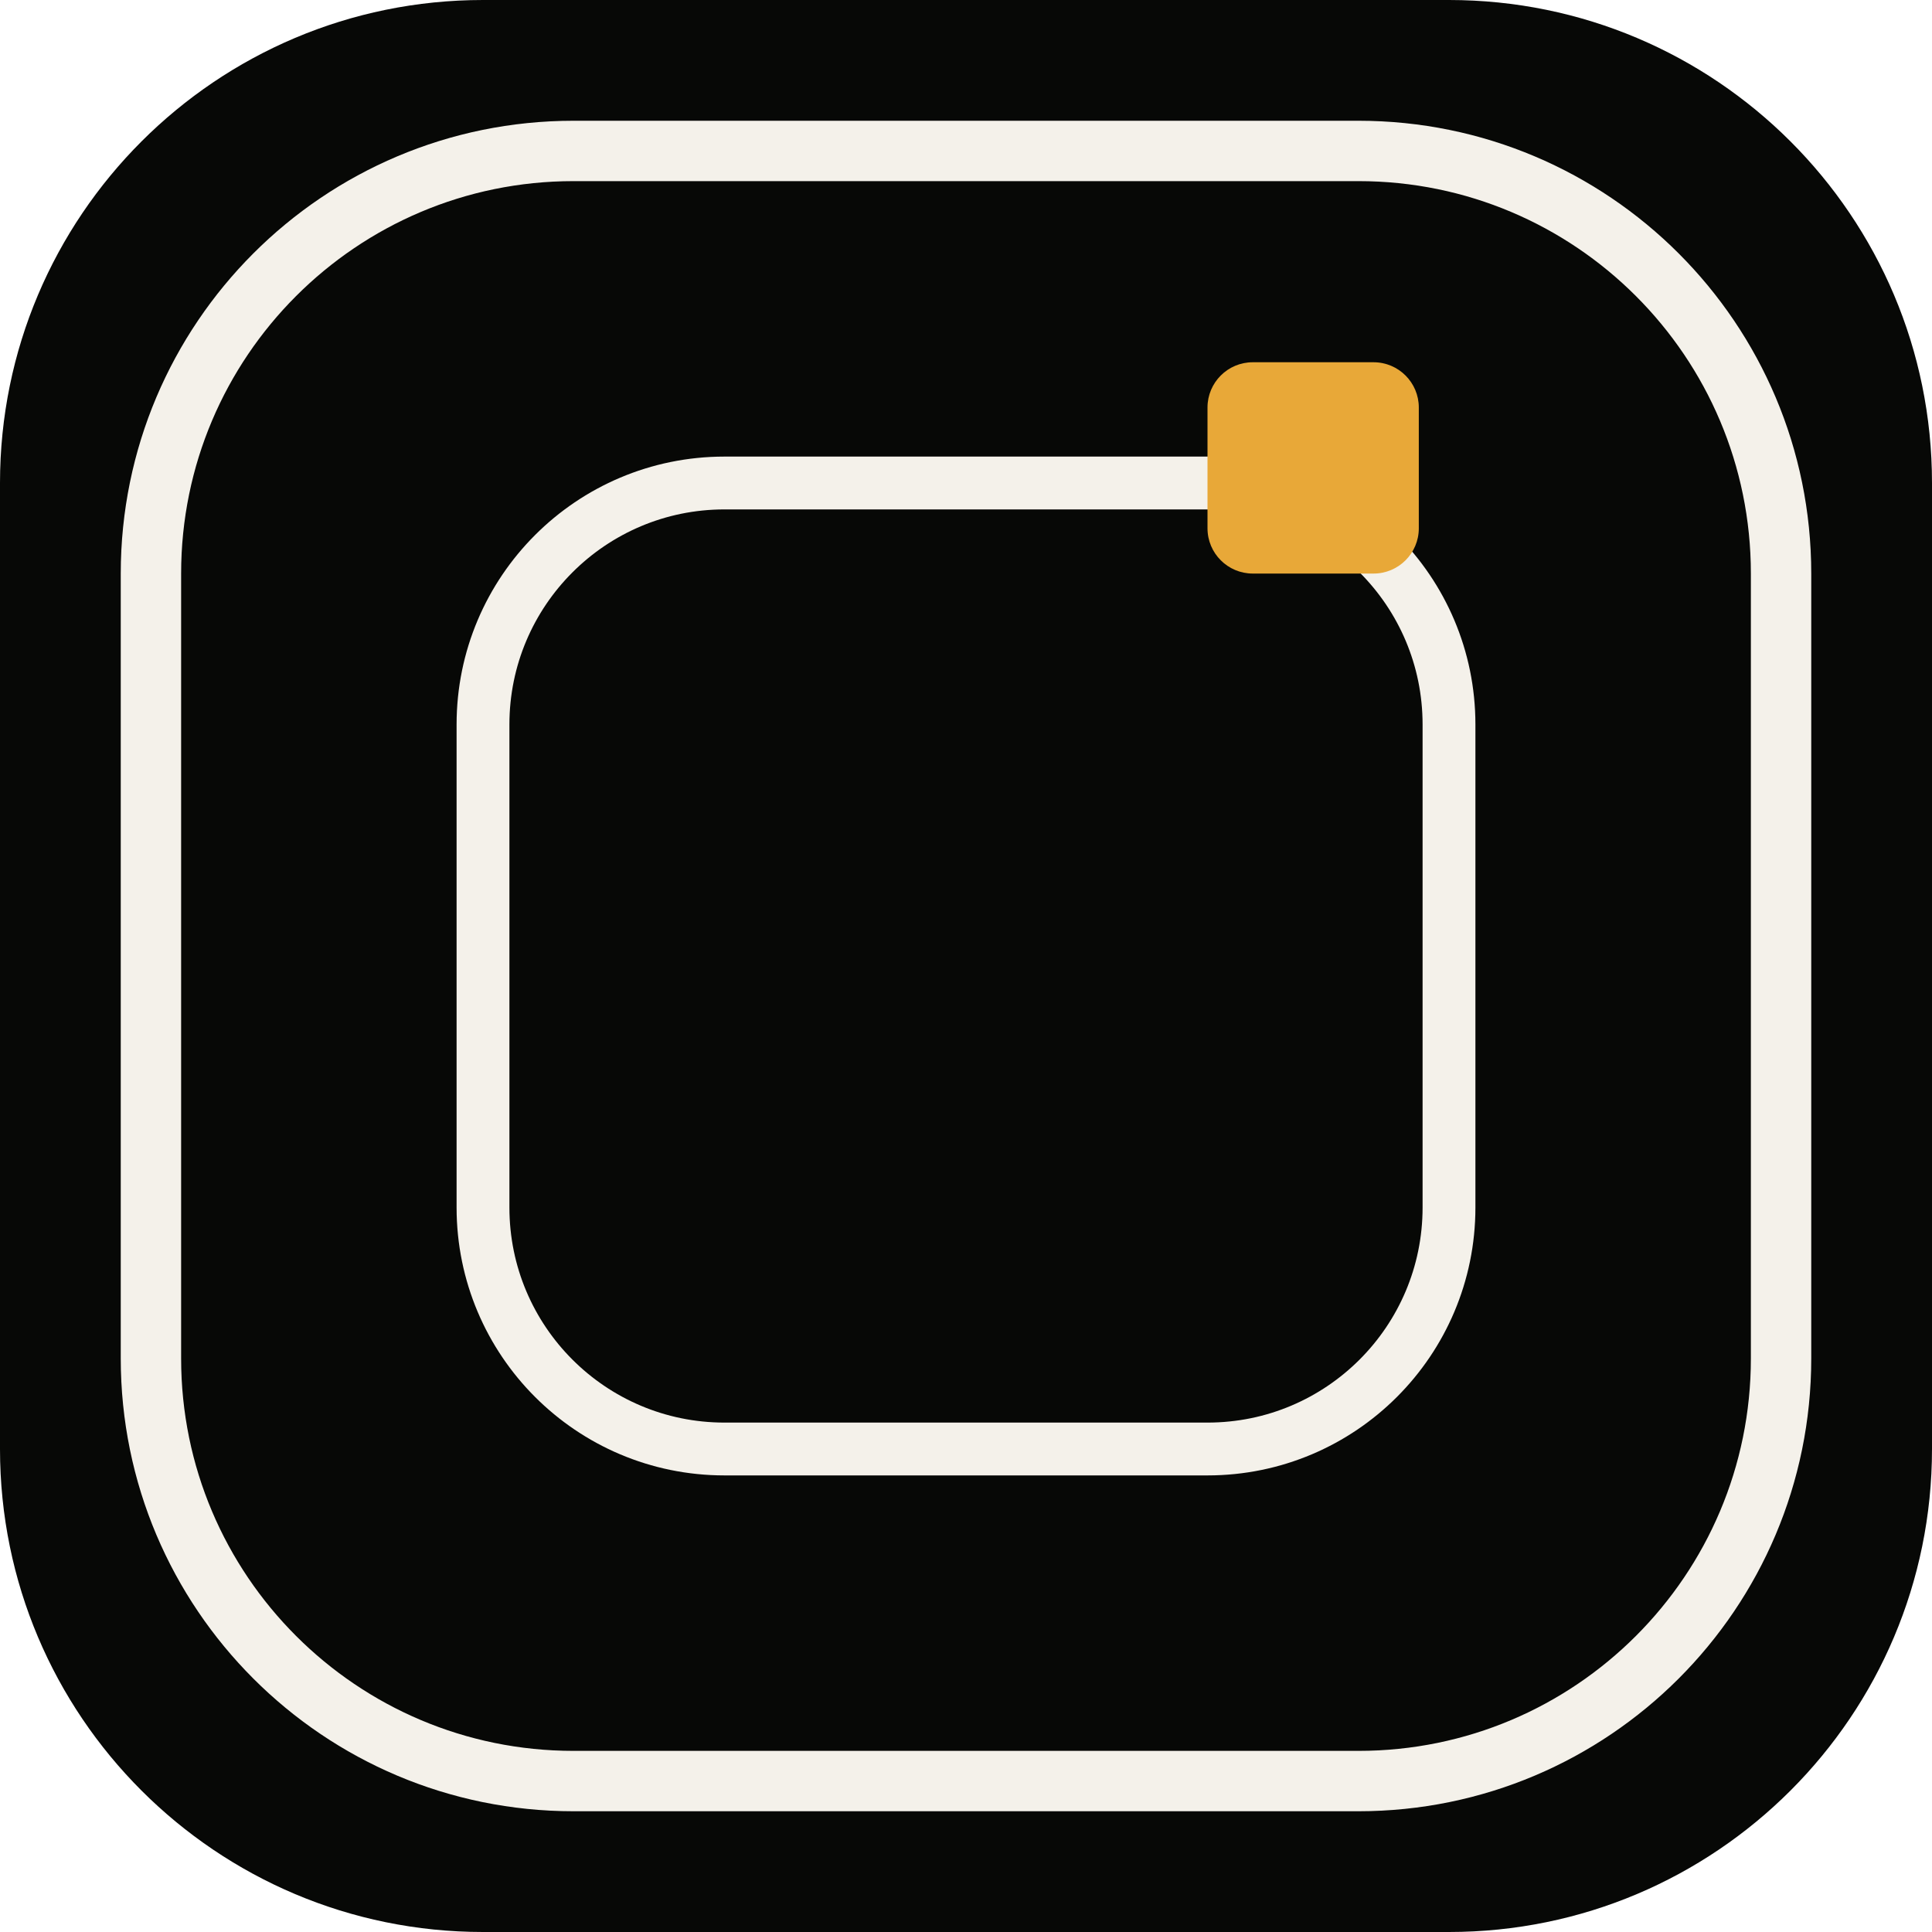
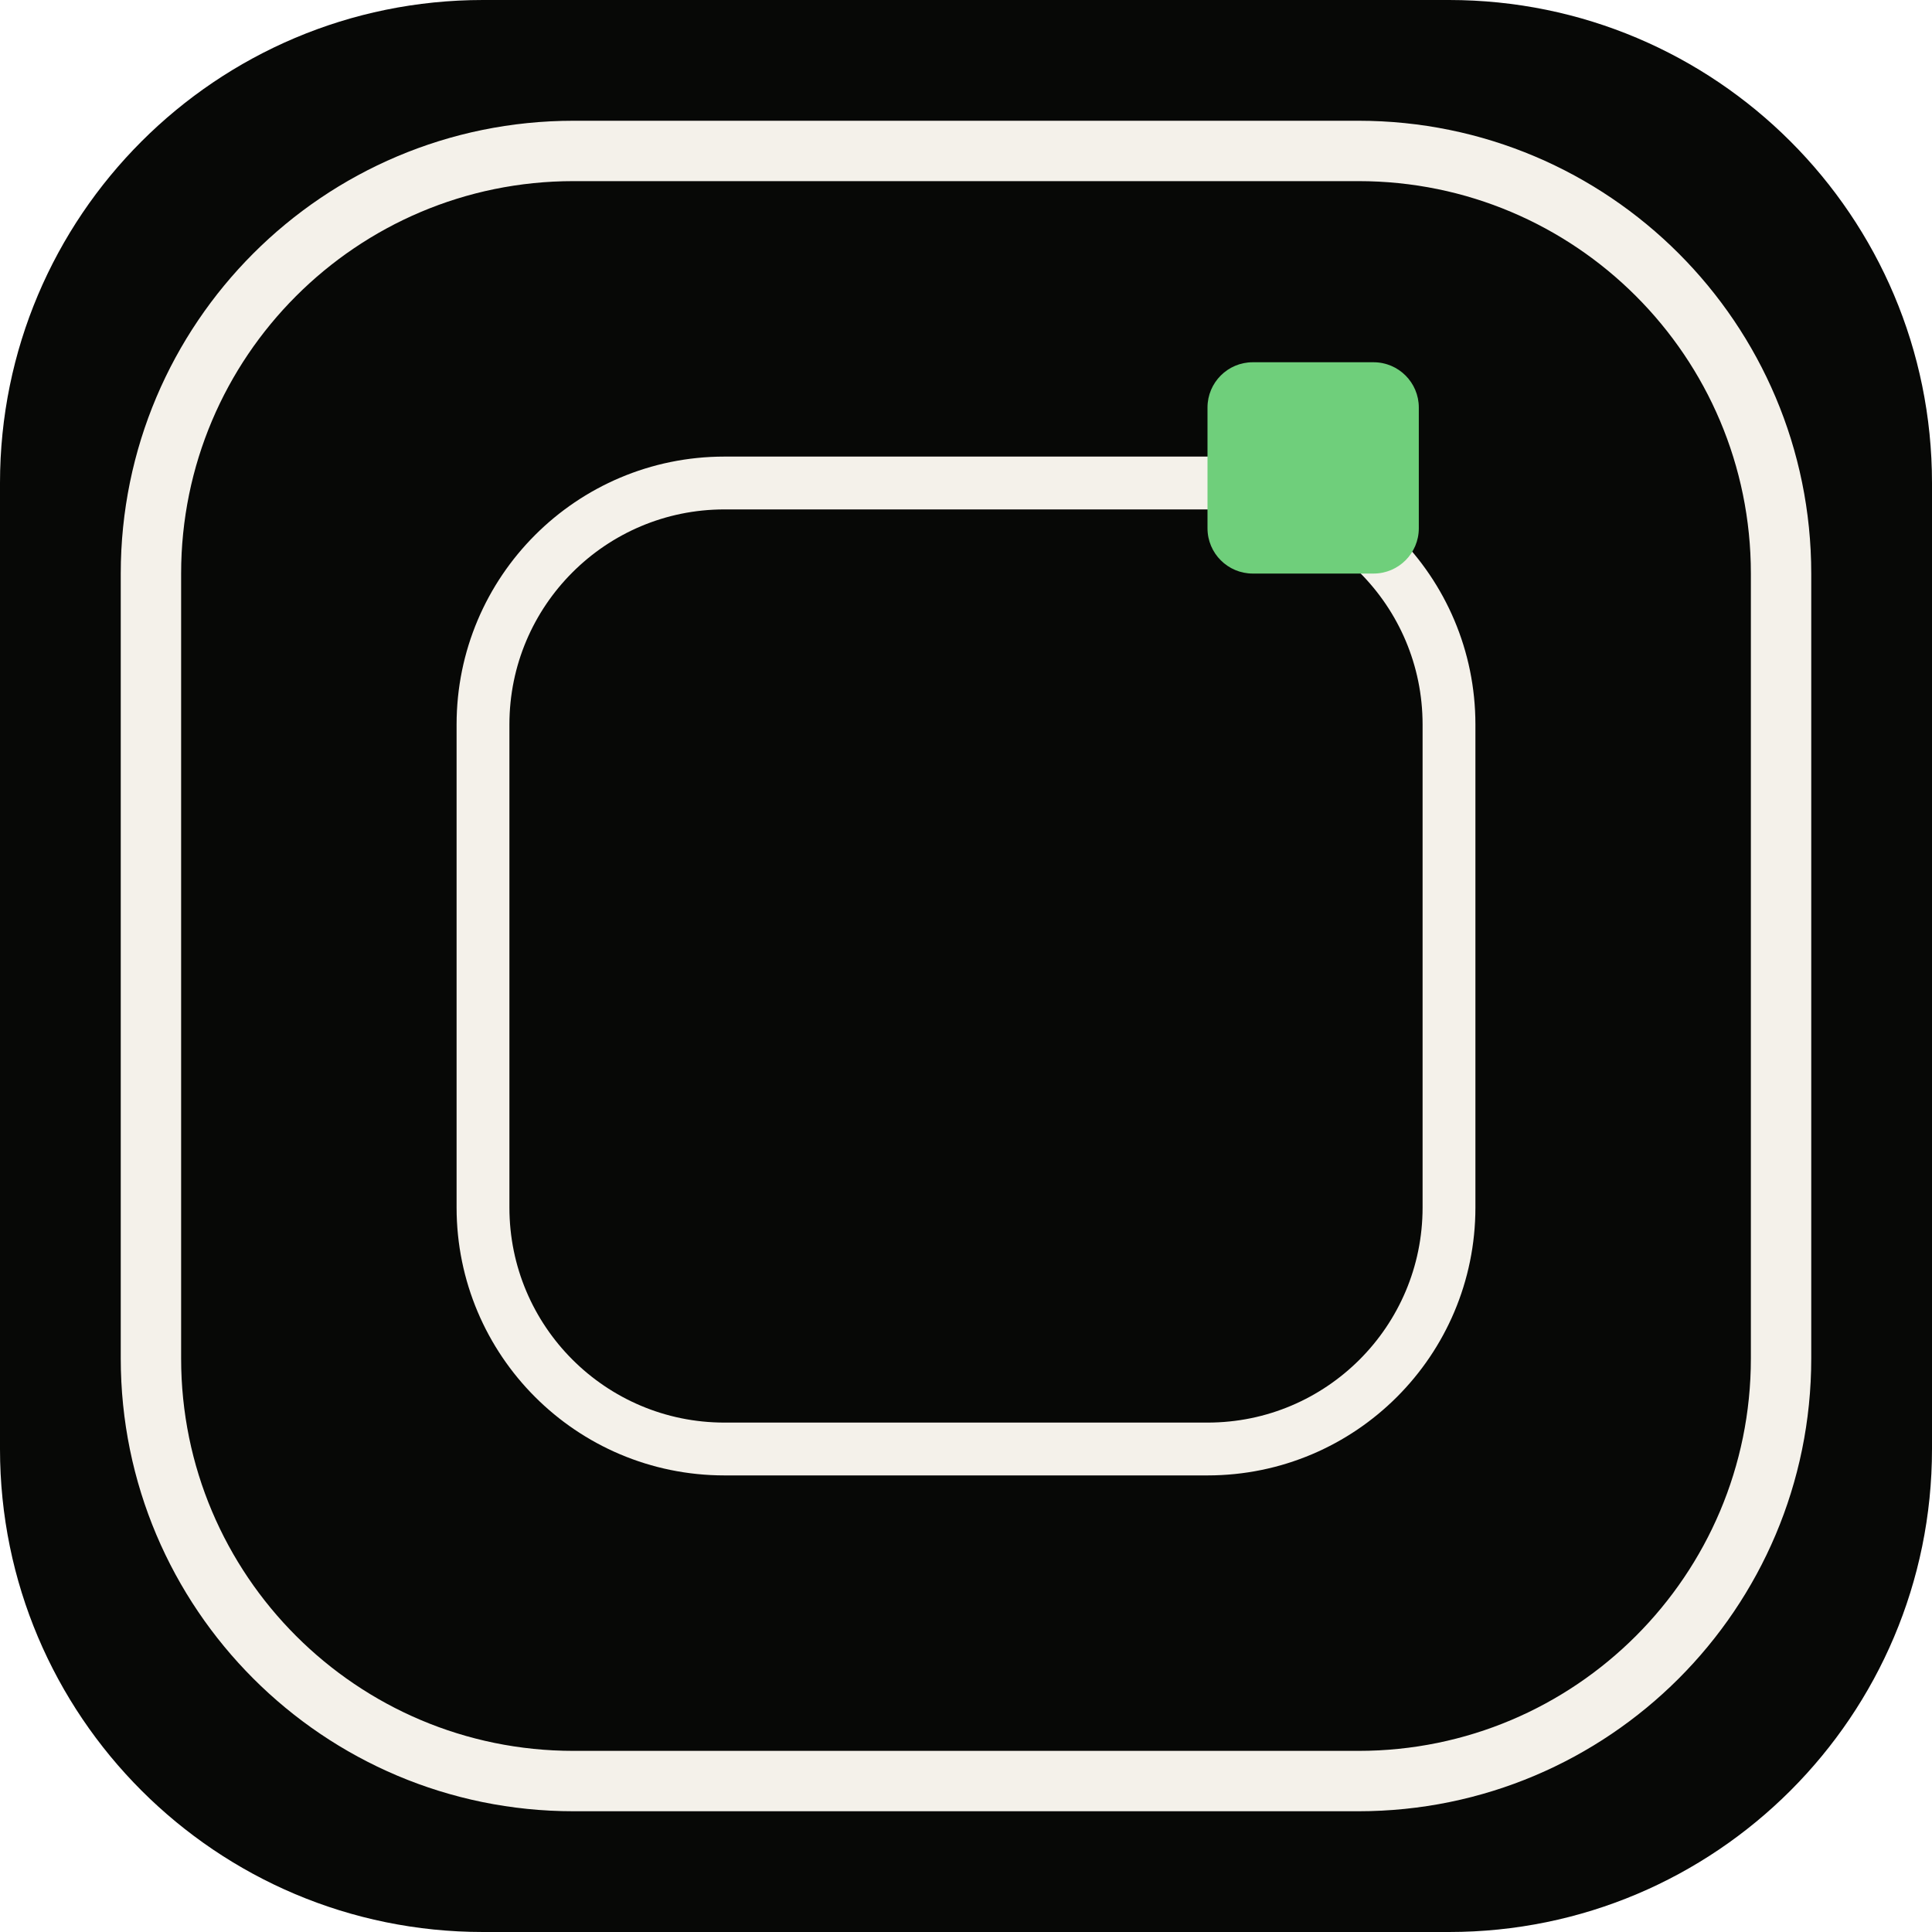
<svg xmlns="http://www.w3.org/2000/svg" viewBox="0 0 64 64" fill="none">
  <rect width="64" height="64" rx="16" fill="#070806" />
  <rect x="5" y="5" width="54" height="54" rx="14" stroke="#F4F1EA" stroke-width="2" />
  <rect x="16" y="16" width="32" height="32" rx="8" stroke="#F4F1EA" stroke-width="1.75" />
-   <rect x="40" y="12" width="7" height="7" rx="1.5" fill="#E8A838" />
+   <rect x="40" y="12" width="7" height="7" rx="1.5" fill="#6FCF7B" />
</svg>
